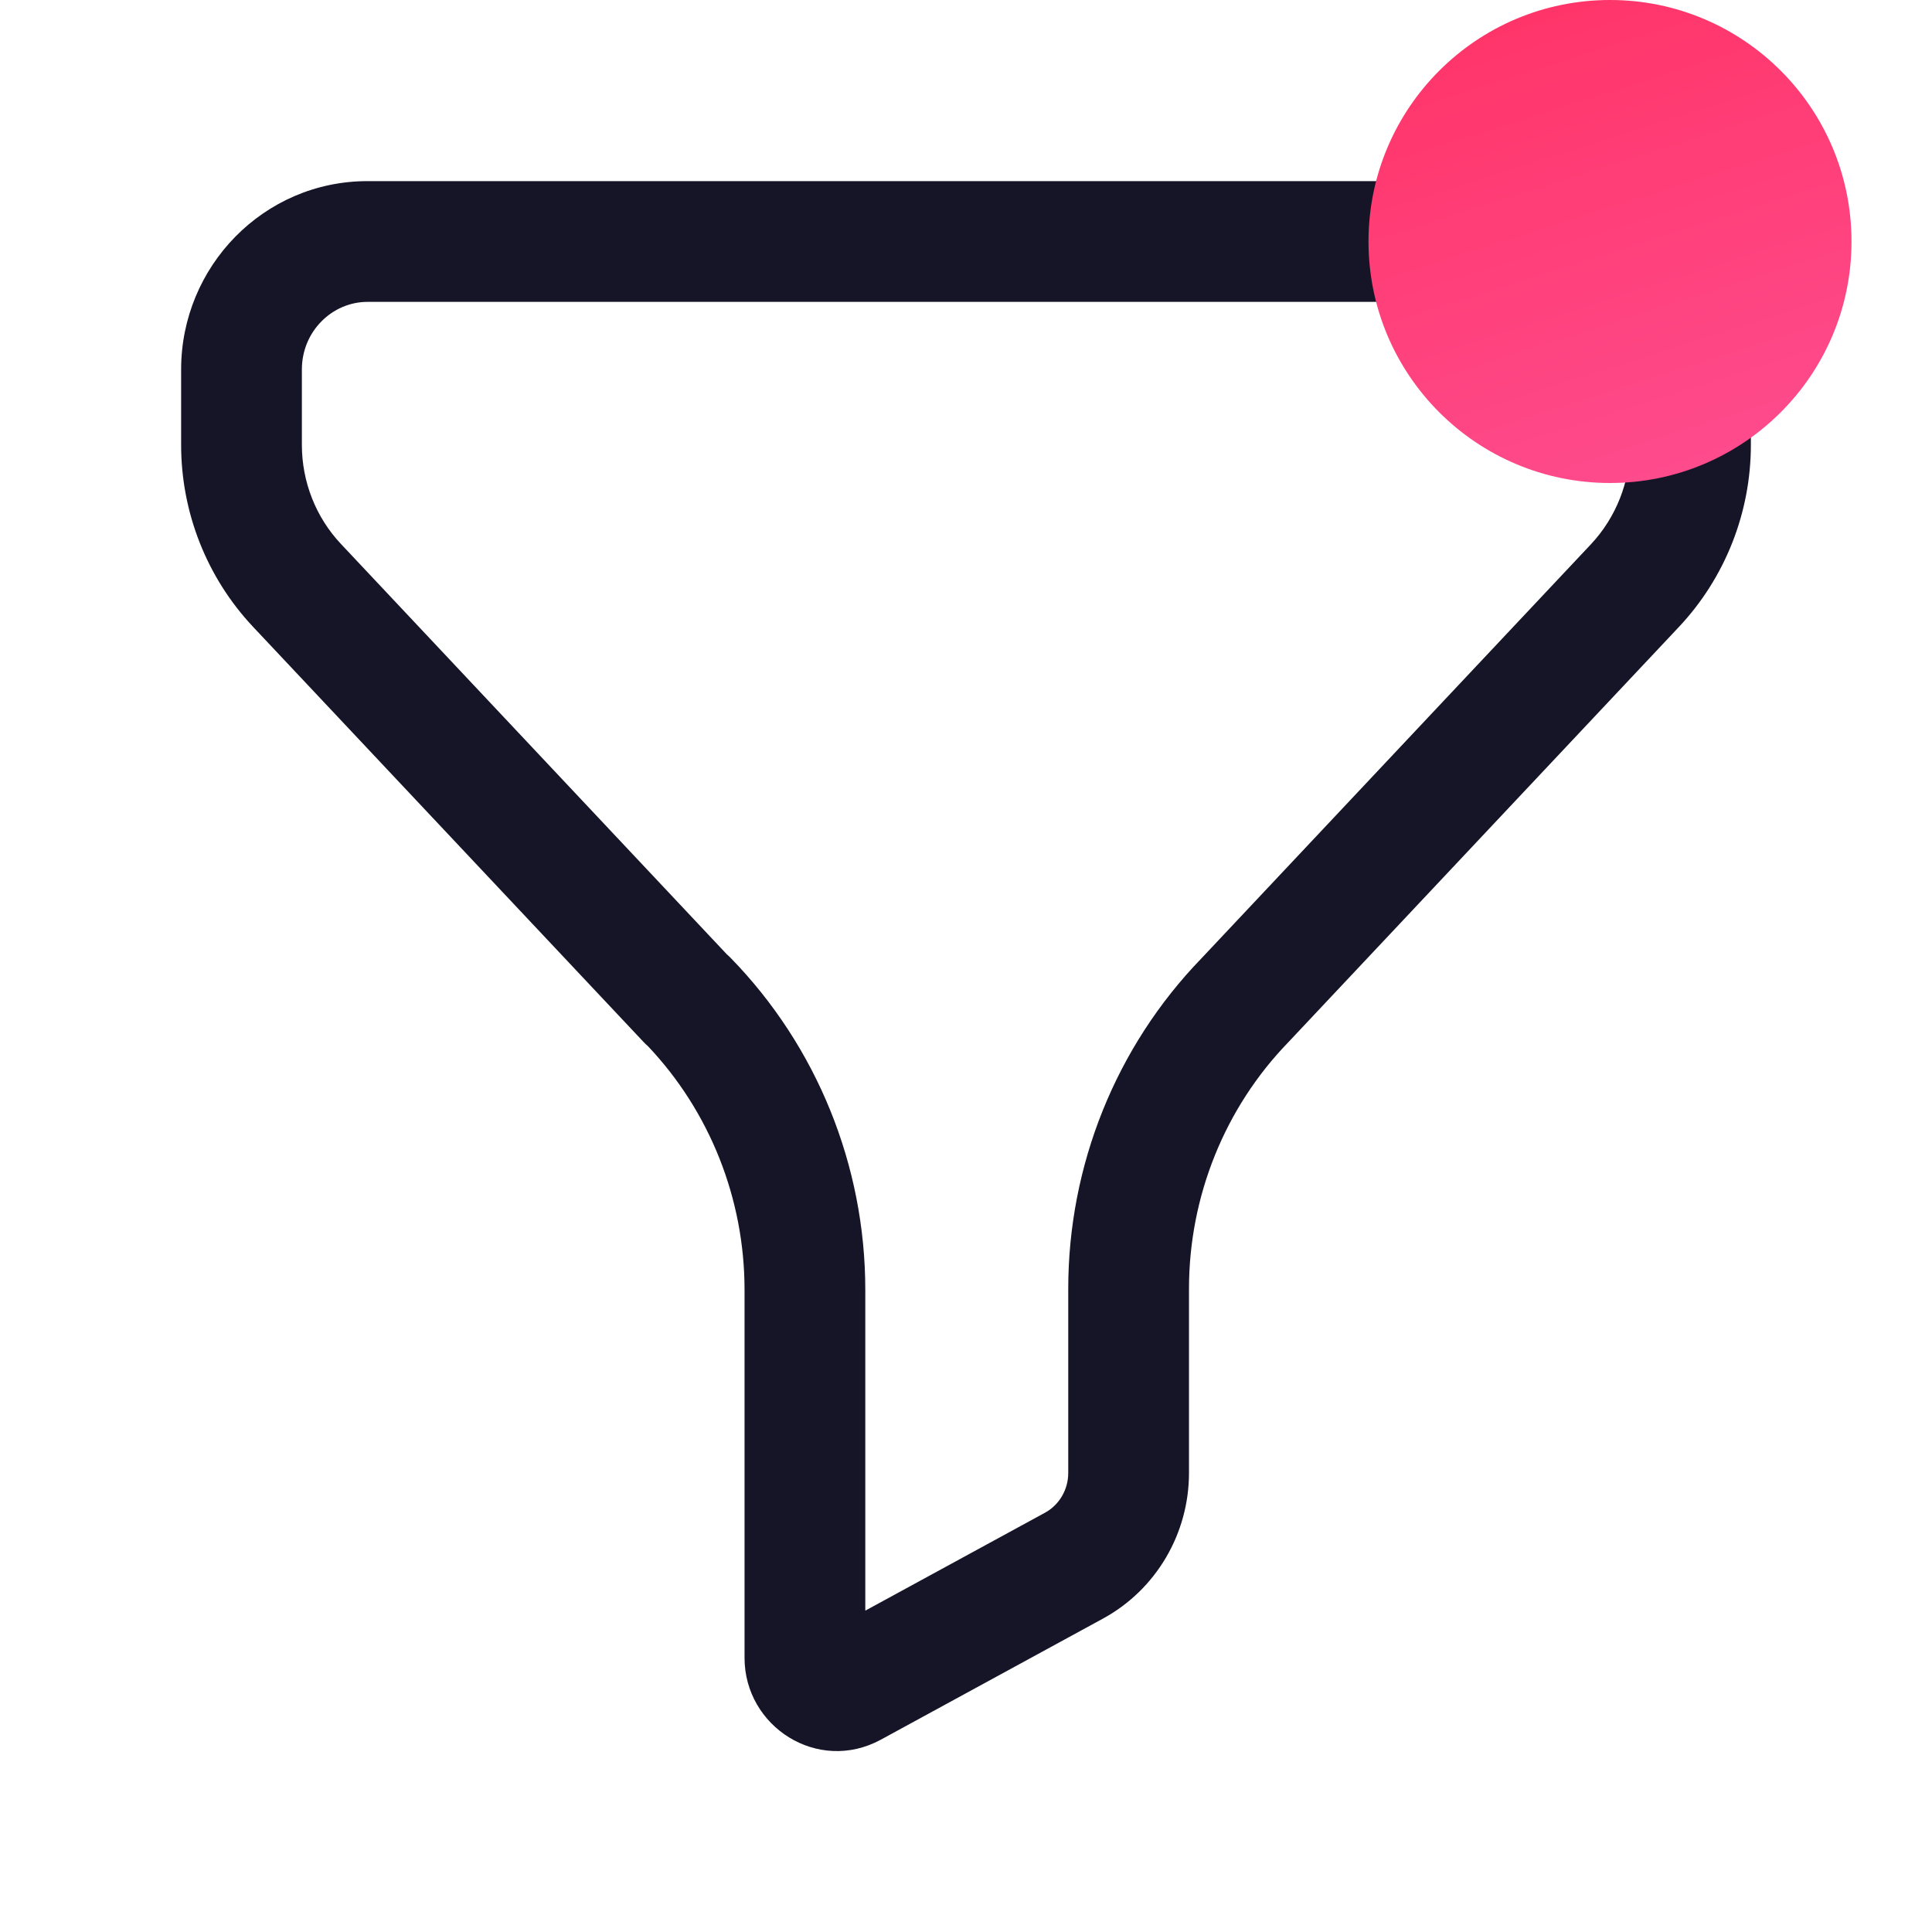
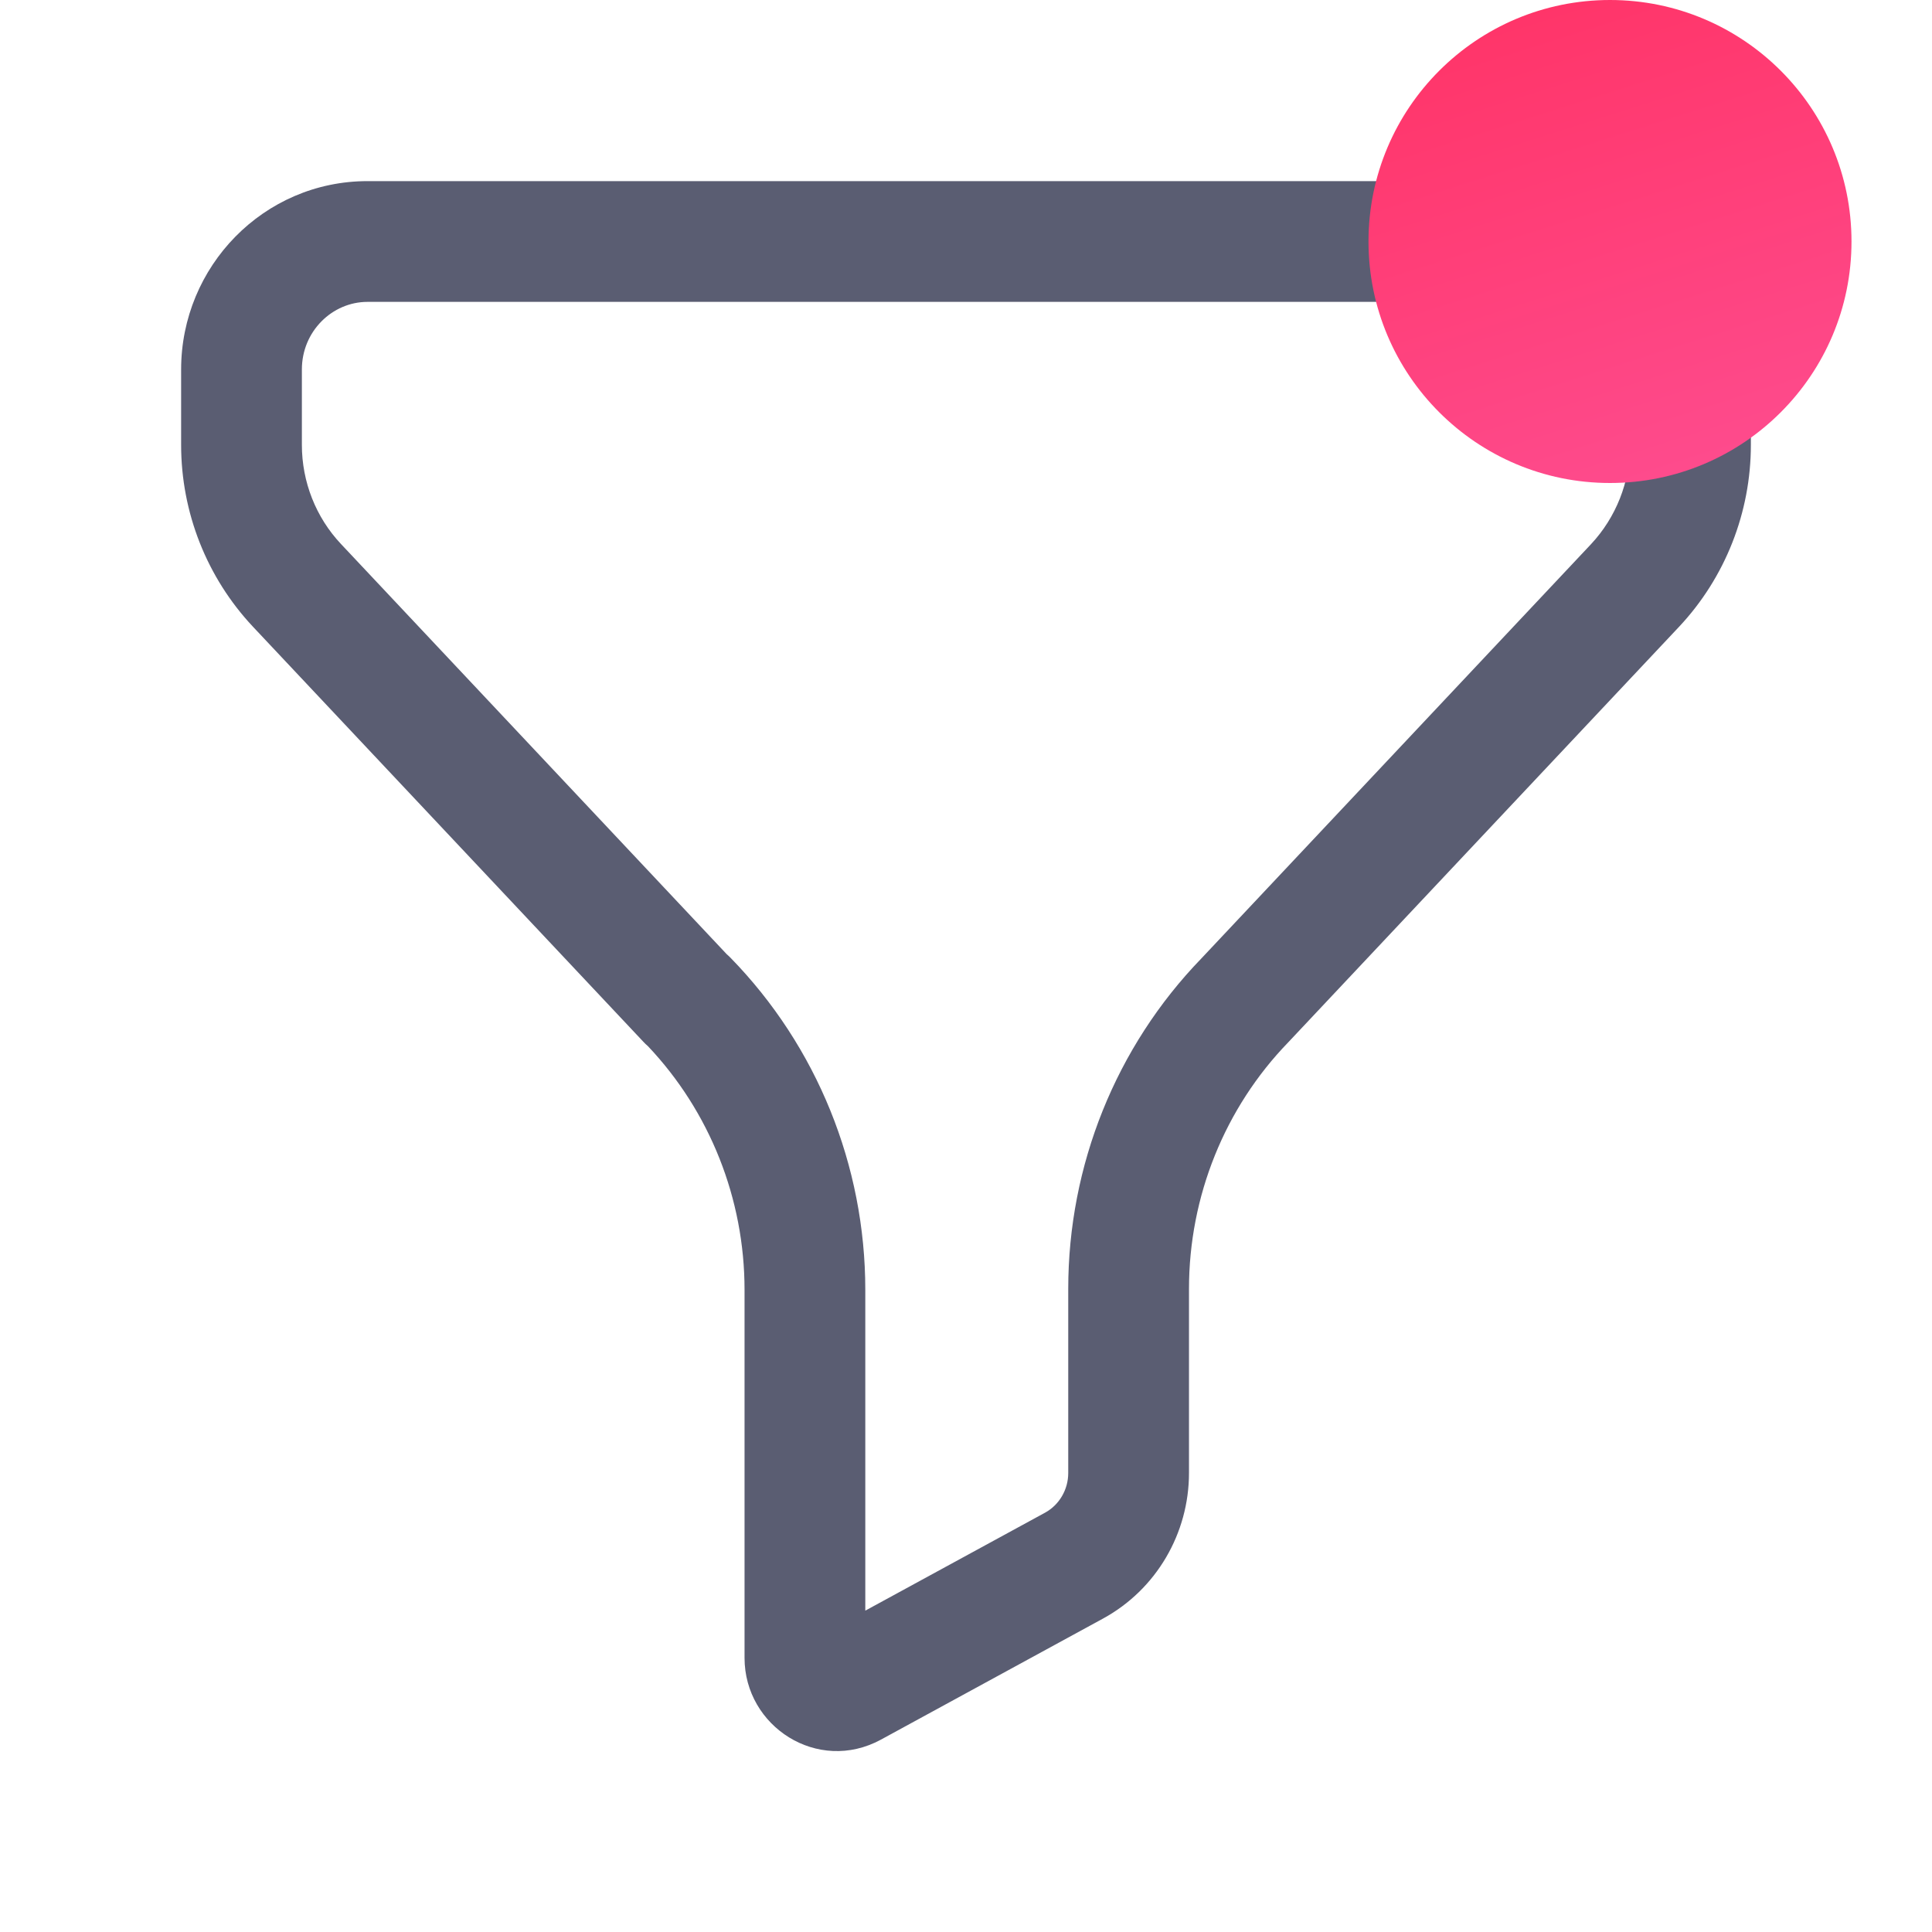
- <svg xmlns="http://www.w3.org/2000/svg" viewBox="0 0 24 24">
-   <path fill-rule="evenodd" clip-rule="evenodd" d="M2.25 4.59C2.25 3.31 3.275 2.25 4.565 2.25H19.436C20.726 2.25 21.75 3.311 21.75 4.59V5.526C21.75 6.366 21.431 7.175 20.859 7.785L16.004 12.947C15.215 13.761 14.77 14.862 14.77 16.011V18.298C14.77 19.049 14.364 19.745 13.703 20.106L10.942 21.611C10.158 22.036 9.249 21.448 9.249 20.595V16.023C9.249 14.892 8.817 13.807 8.049 12.996C8.028 12.978 8.008 12.959 7.989 12.938L3.143 7.786C2.569 7.175 2.25 6.366 2.25 5.526V4.59ZM9.029 11.855C9.045 11.868 9.059 11.882 9.074 11.897C10.147 12.996 10.749 14.479 10.749 16.023V20.008L12.984 18.79C12.984 18.79 12.984 18.79 12.984 18.79C13.156 18.695 13.27 18.508 13.27 18.298V16.011C13.27 14.478 13.862 13.003 14.924 11.906L19.765 6.759C19.765 6.758 19.765 6.759 19.765 6.759C20.074 6.428 20.25 5.987 20.25 5.526V4.59C20.25 4.115 19.874 3.75 19.436 3.75H4.565C4.127 3.75 3.75 4.116 3.75 4.59V5.526C3.75 5.987 3.925 6.428 4.236 6.758C4.236 6.758 4.236 6.758 4.236 6.758L9.029 11.855Z" fill="#161528" />
+ <svg xmlns="http://www.w3.org/2000/svg" viewBox="0 0 24 24" fill="none">
+   <path fill-rule="evenodd" clip-rule="evenodd" d="M2.25 4.59C2.25 3.31 3.275 2.25 4.565 2.25H19.436C20.726 2.25 21.75 3.311 21.75 4.59V5.526C21.75 6.366 21.431 7.175 20.859 7.785L16.004 12.947C15.215 13.761 14.77 14.862 14.77 16.011V18.298C14.77 19.049 14.364 19.745 13.703 20.106L10.942 21.611C10.158 22.036 9.249 21.448 9.249 20.595V16.023C9.249 14.892 8.817 13.807 8.049 12.996C8.028 12.978 8.008 12.959 7.989 12.938L3.143 7.786C2.569 7.175 2.25 6.366 2.25 5.526V4.59ZM9.029 11.855C9.045 11.868 9.059 11.882 9.074 11.897C10.147 12.996 10.749 14.479 10.749 16.023V20.008L12.984 18.79C12.984 18.79 12.984 18.79 12.984 18.79C13.156 18.695 13.27 18.508 13.27 18.298V16.011C13.27 14.478 13.862 13.003 14.924 11.906L19.765 6.759C19.765 6.758 19.765 6.759 19.765 6.759C20.074 6.428 20.25 5.987 20.25 5.526V4.59C20.25 4.115 19.874 3.75 19.436 3.75H4.565C4.127 3.75 3.75 4.116 3.75 4.59V5.526C3.75 5.987 3.925 6.428 4.236 6.758C4.236 6.758 4.236 6.758 4.236 6.758L9.029 11.855Z" fill="#5A5D72" />
  <path d="M23 3C23 4.657 21.657 6 20 6C18.343 6 17 4.657 17 3C17 1.343 18.343 0 20 0C21.657 0 23 1.343 23 3Z" fill="url(#paint0_linear)" />
  <defs>
    <linearGradient id="paint0_linear" x1="19.202" y1="-0.462" x2="21.677" y2="7.329" gradientUnits="userSpaceOnUse">
      <stop stop-color="#FF3366" />
      <stop offset="1" stop-color="#FE5196" />
    </linearGradient>
  </defs>
</svg>
